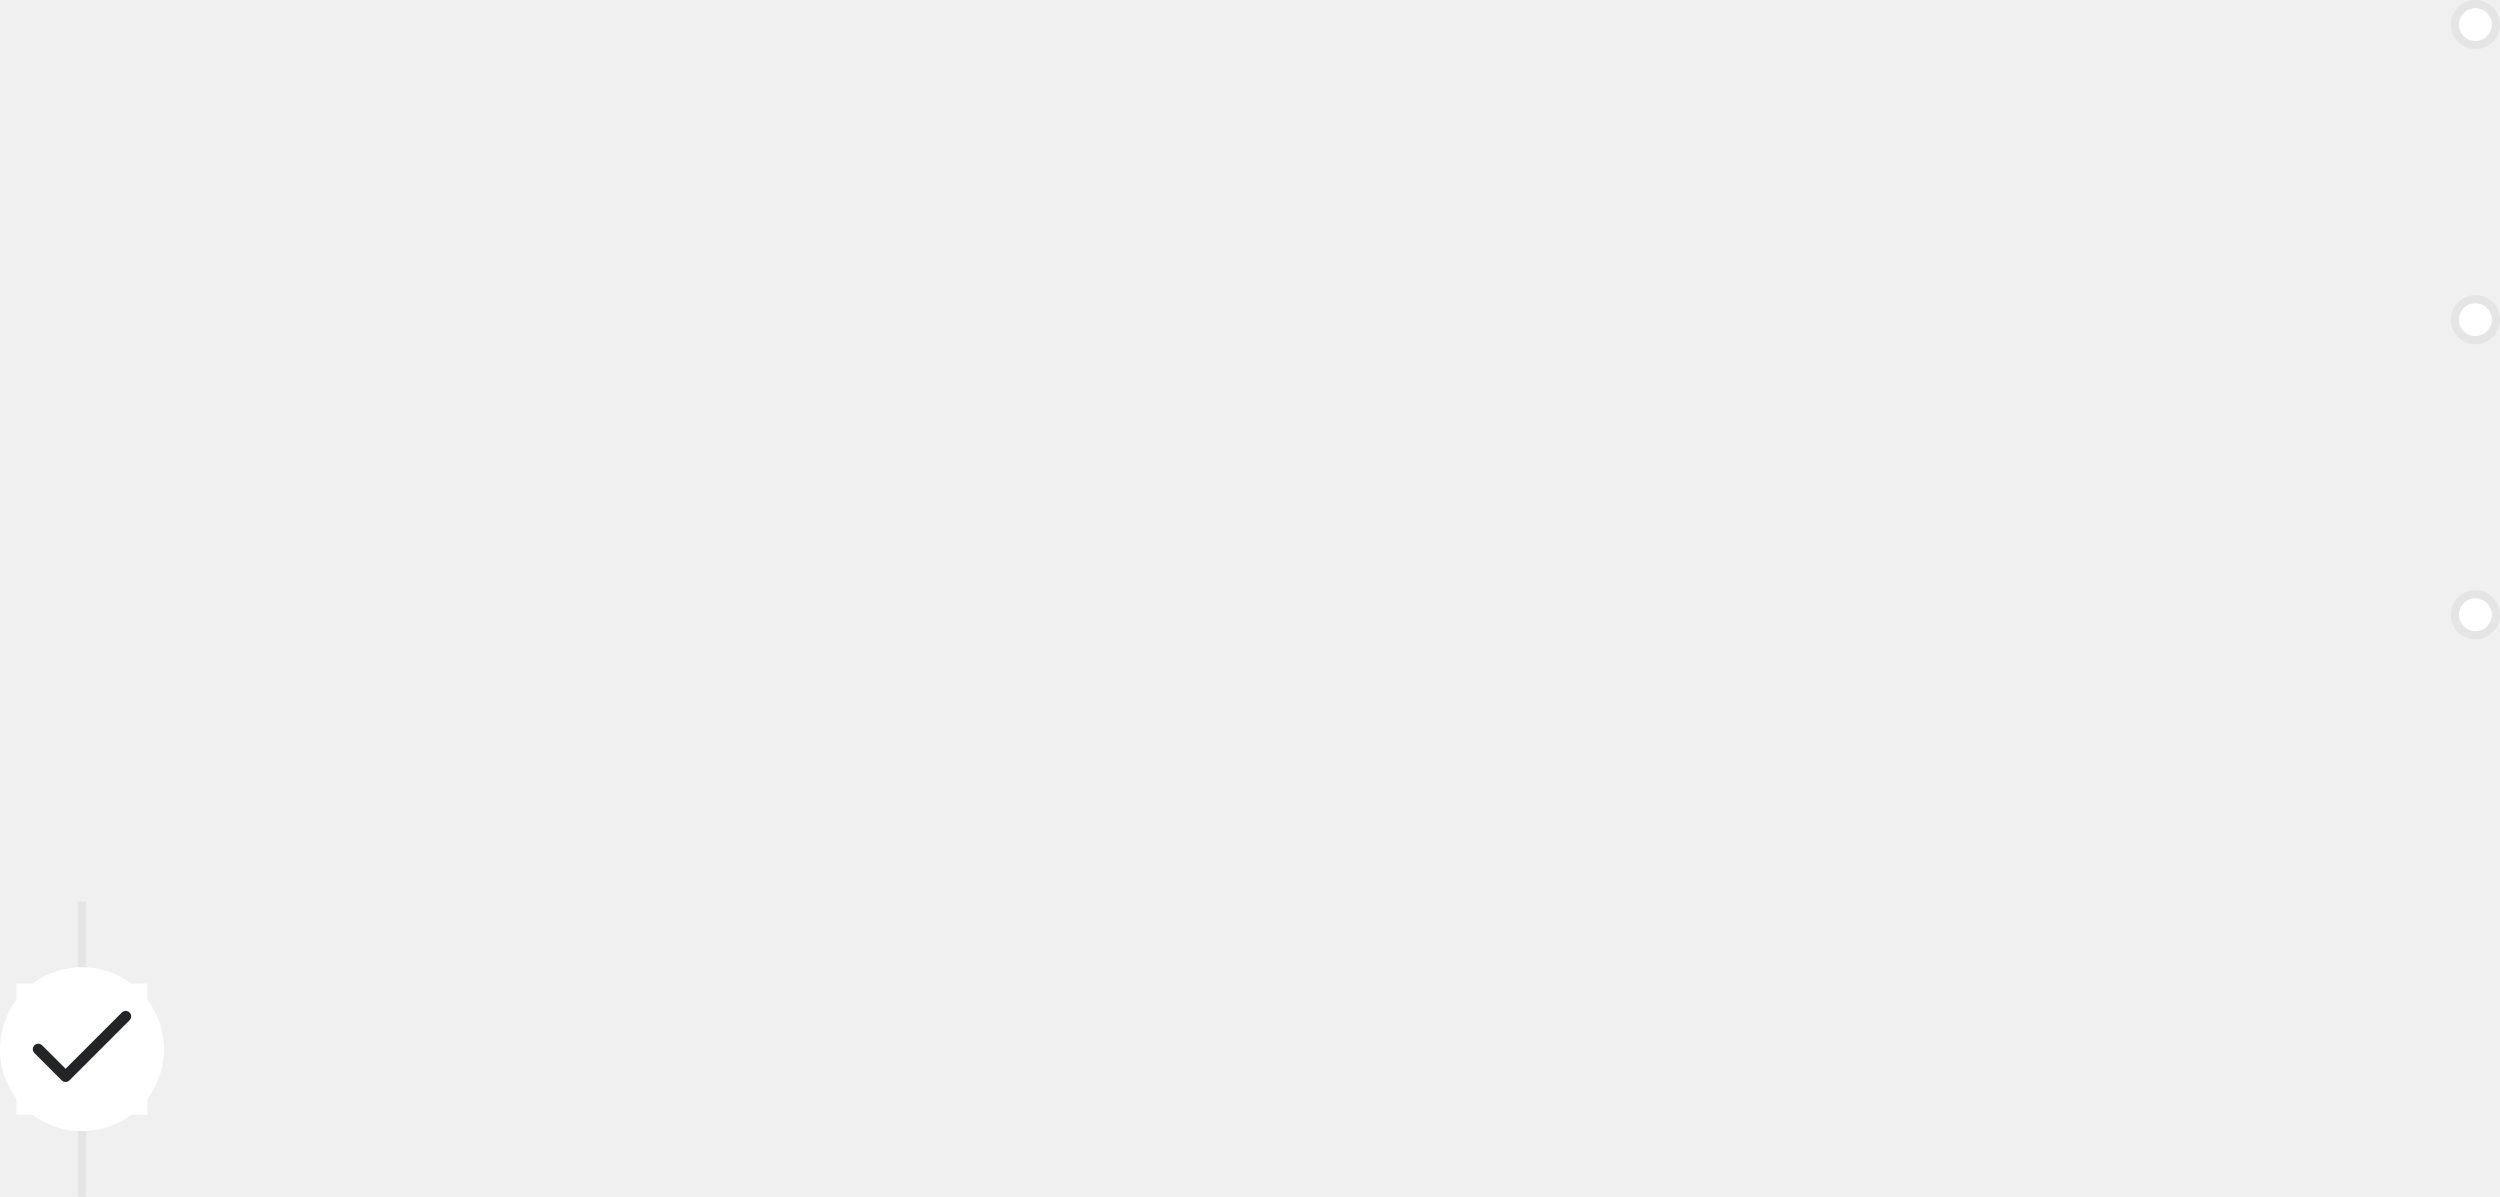
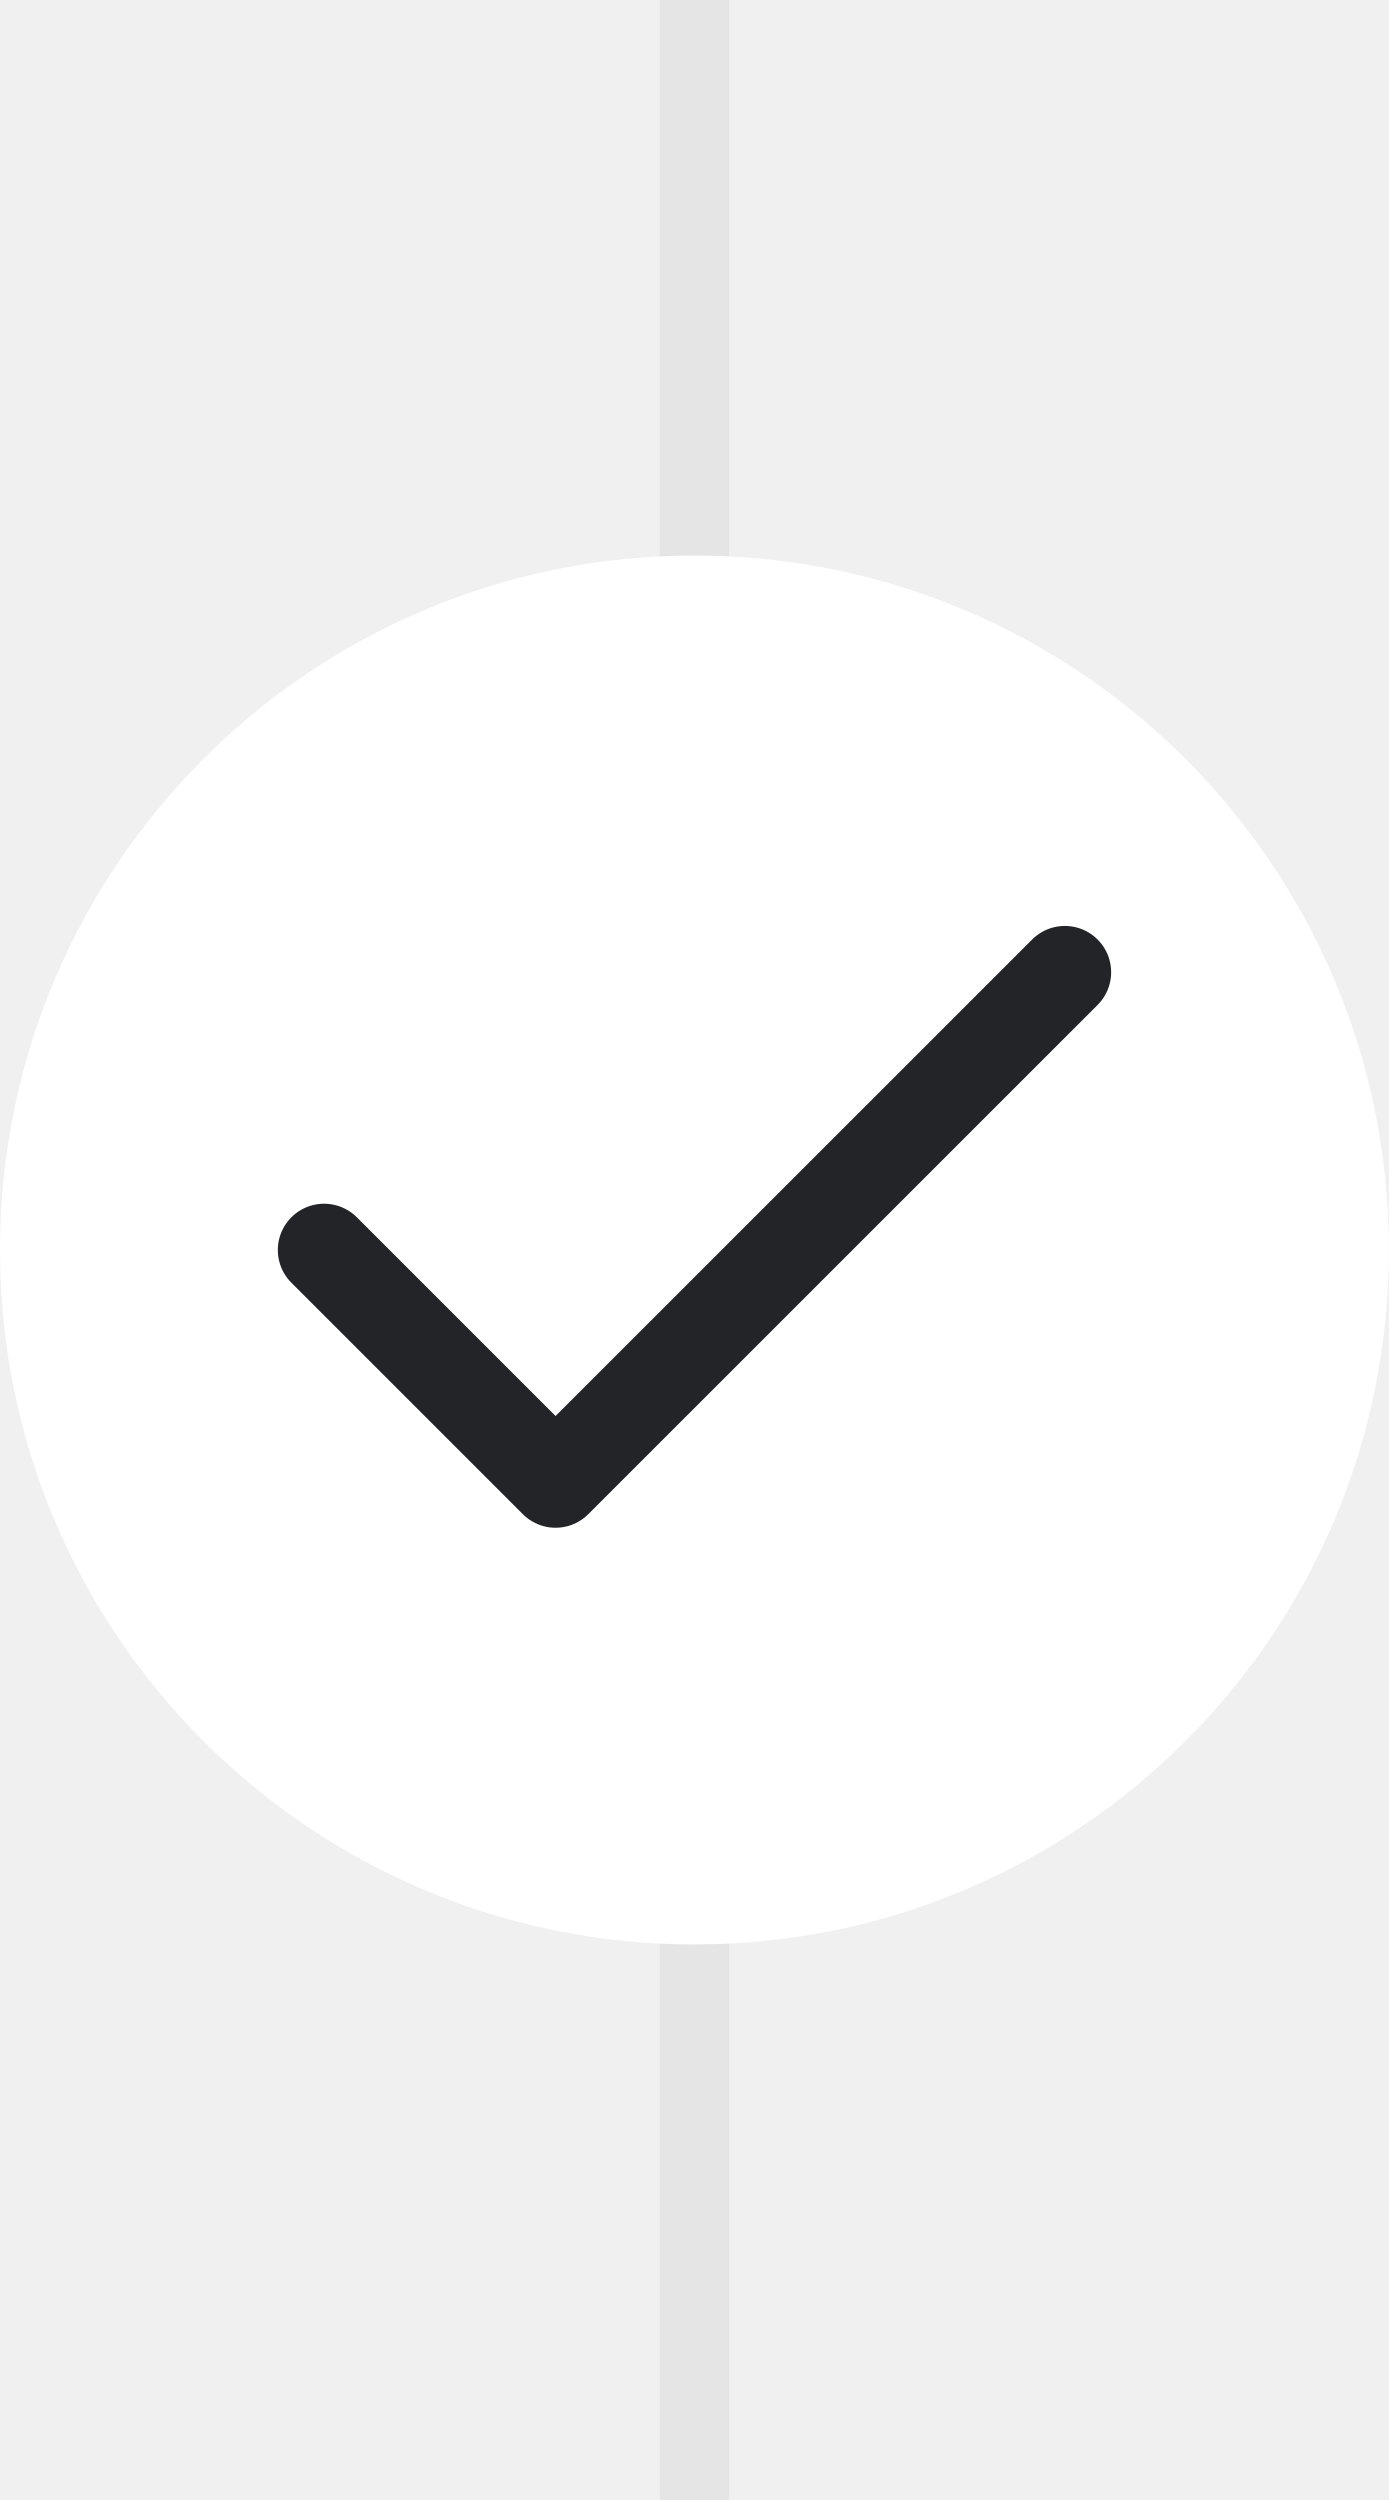
- <svg xmlns="http://www.w3.org/2000/svg" width="305" height="146" viewBox="0 0 305 146" fill="none">
-   <circle cx="302" cy="75" r="2.5" fill="white" stroke="#E5E5E5" />
-   <circle cx="302" cy="39" r="2.5" fill="white" stroke="#E5E5E5" />
-   <circle cx="302" cy="3" r="2.5" fill="white" stroke="#E5E5E5" />
-   <path d="M10 110V146" stroke="#E5E5E5" />
-   <circle cx="10" cy="128" r="10" fill="white" />
-   <rect width="16" height="16" transform="translate(2 120)" fill="white" />
-   <path d="M15.334 124L8 131.333L4.667 128" stroke="#222427" stroke-width="1.333" stroke-linecap="round" stroke-linejoin="round" />
+ <svg xmlns="http://www.w3.org/2000/svg" width="20" height="36" viewBox="0 0 20 36" fill="none">
+   <path d="M10 0V36" stroke="#E5E5E5" />
+   <circle cx="10" cy="18" r="10" fill="white" />
+   <path d="M15.334 14L8 21.333L4.667 18" stroke="#222427" stroke-width="1.333" stroke-linecap="round" stroke-linejoin="round" />
</svg>
